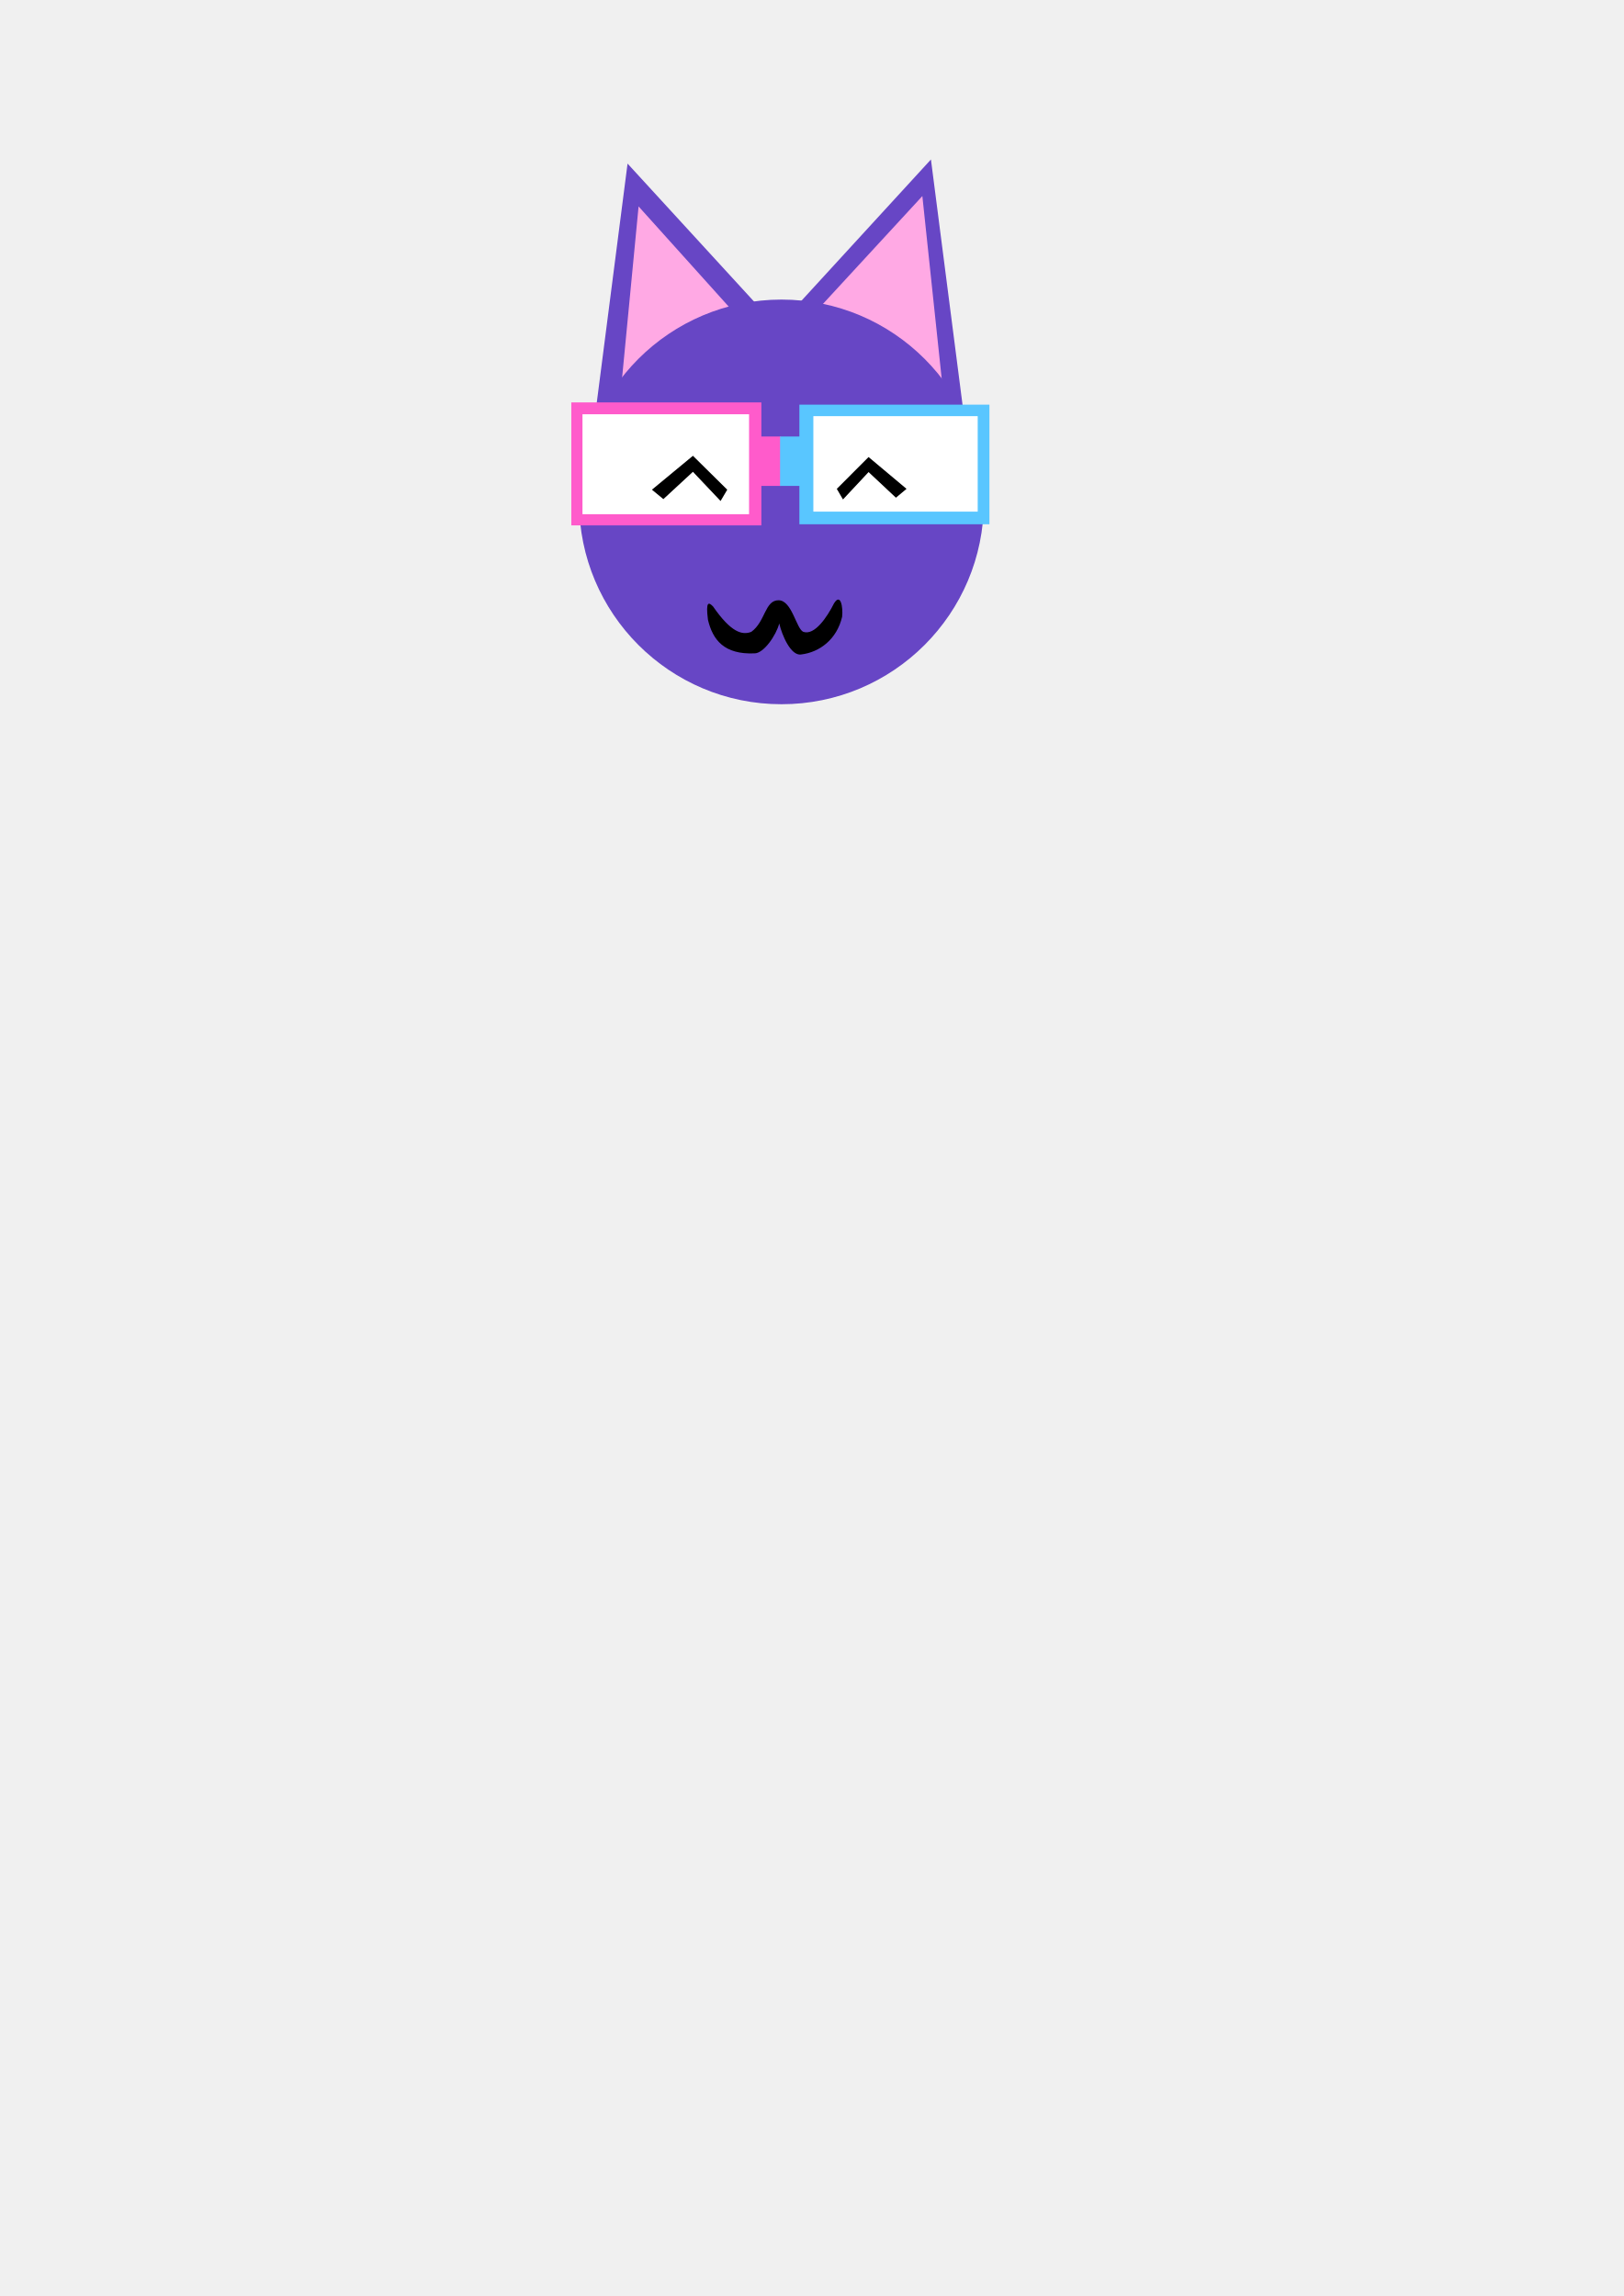
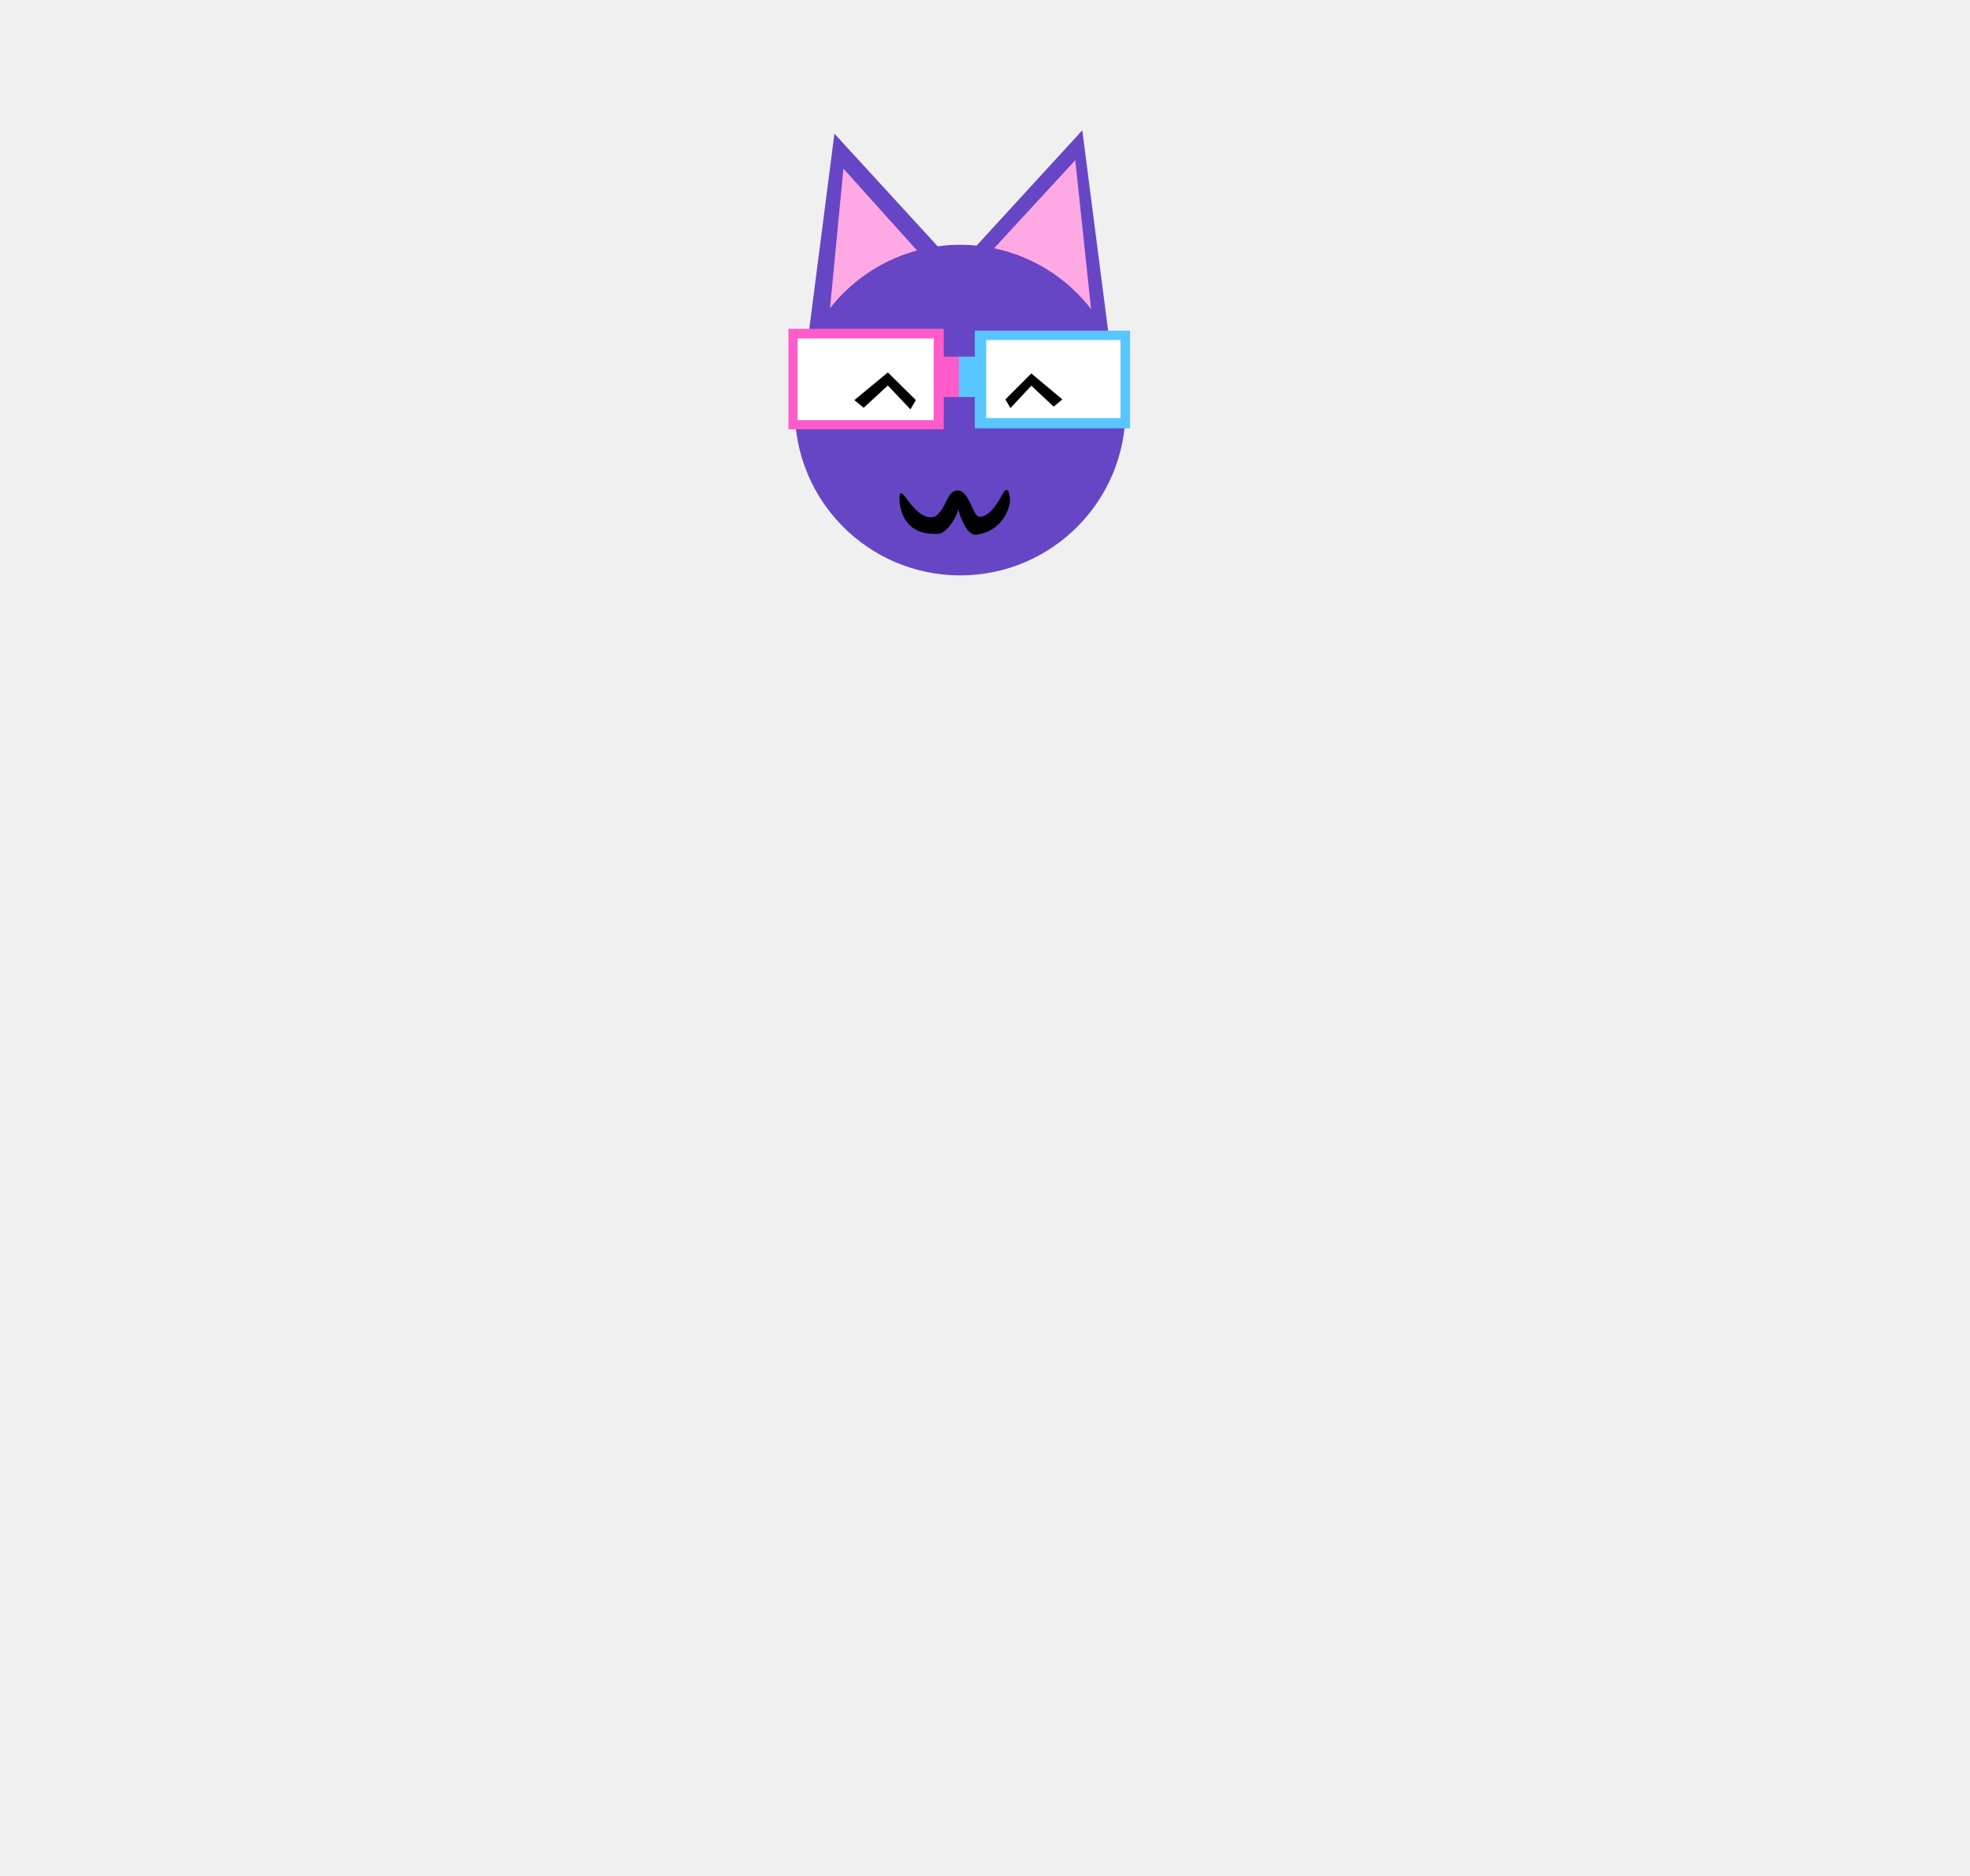
- <svg xmlns="http://www.w3.org/2000/svg" width="210mm" height="297mm" viewBox="0 0 210 297" version="1.1" id="svg5" xml:space="preserve">
+ <svg xmlns="http://www.w3.org/2000/svg" width="210mm" height="200mm" viewBox="0 0 210 297" version="1.1" id="svg5" xml:space="preserve">
  <defs id="defs2" />
  <g id="layer1">
    <image width="79.211" height="47.79" preserveAspectRatio="none" id="image5819" x="-40.037" y="4.426" style="fill:#ff5bcb" />
    <path style="fill:#6746c5;fill-rule:evenodd;stroke-width:0.265" d="M 125.22,58.03 102.952,39.666 120.402,20.63 Z" id="path2451-7" />
    <path style="fill:#6746c5;fill-rule:evenodd;stroke-width:0.265" d="M 76.347,58.561 98.614,40.198 81.165,21.162 Z" id="path2451" />
    <path style="fill:#ffa9e4;fill-rule:evenodd;stroke-width:0.212" d="m 119.292,25.363 -13.737,14.905 16.389,10.137 z" id="path2451-72-0" />
    <path style="fill:#ffa9e4;fill-rule:evenodd;stroke-width:0.219" d="M 80.106,52.535 94.277,39.696 82.591,26.703 Z" id="path2451-72" />
    <circle style="fill:#6746c5;fill-rule:evenodd;stroke-width:0.265" id="path2240" cx="101.073" cy="64.924" r="26.172" />
    <rect style="fill:#ff5bcb;fill-rule:evenodd;stroke-width:0.316" id="rect6367" width="24.581" height="15.906" x="73.889" y="52.055" />
    <rect style="fill:#59c6ff;fill-rule:evenodd;stroke-width:0.312" id="rect6367-0" width="24.581" height="15.472" x="103.386" y="52.344" />
    <rect style="fill:#ffffff;fill-rule:evenodd;stroke-width:0.267" id="rect6367-0-6" width="21.545" height="12.929" x="75.334" y="53.586" />
    <rect style="fill:#ffffff;fill-rule:evenodd;stroke-width:0.259" id="rect6367-0-6-7" width="21.256" height="12.35" x="105.194" y="53.832" />
    <rect style="fill:#ff5bcb;fill-rule:evenodd;stroke-width:0.265" id="rect6489" width="2.914" height="6.39" x="98.078" y="56.465" />
    <rect style="fill:#59c6ff;fill-rule:evenodd;stroke-width:0.265" id="rect6489-6" width="2.914" height="6.39" x="100.89" y="56.465" />
    <path style="fill:#000000;fill-rule:evenodd;stroke-width:0.317" d="m 84.317,63.345 5.302,-4.386 4.439,4.386 -0.863,1.462 -3.576,-3.777 -3.822,3.533 z" id="path6673" />
    <path style="fill:#000000;fill-rule:evenodd;stroke-width:0.296" d="m 117.244,63.236 -4.908,-4.115 -4.109,4.115 0.799,1.372 3.31,-3.543 3.538,3.315 z" id="path6673-4" />
    <path style="fill:#000000;fill-rule:evenodd;stroke-width:0.265" d="m 92.216,78.443 c 2.332,3.367 3.769,3.75 4.952,3.29 1.841,-1.325 1.74,-4.11 3.543,-4.085 1.725,0.024 2.278,3.71 3.19,4.085 1.461,0.495 3.076,-1.913 3.967,-3.687 0.856,-1.391 1.182,0.495 1.048,1.735 -0.685,2.933 -2.921,4.598 -5.314,4.88 -1.316,0.192 -2.455,-2.459 -2.82,-4.013 -0.374,1.485 -2.002,3.896 -3.217,3.868 -3.886,0.162 -5.375,-1.719 -6.001,-4.338 -0.323,-2.497 0.119,-2.277 0.651,-1.735 z" id="path6697" />
  </g>
</svg>
